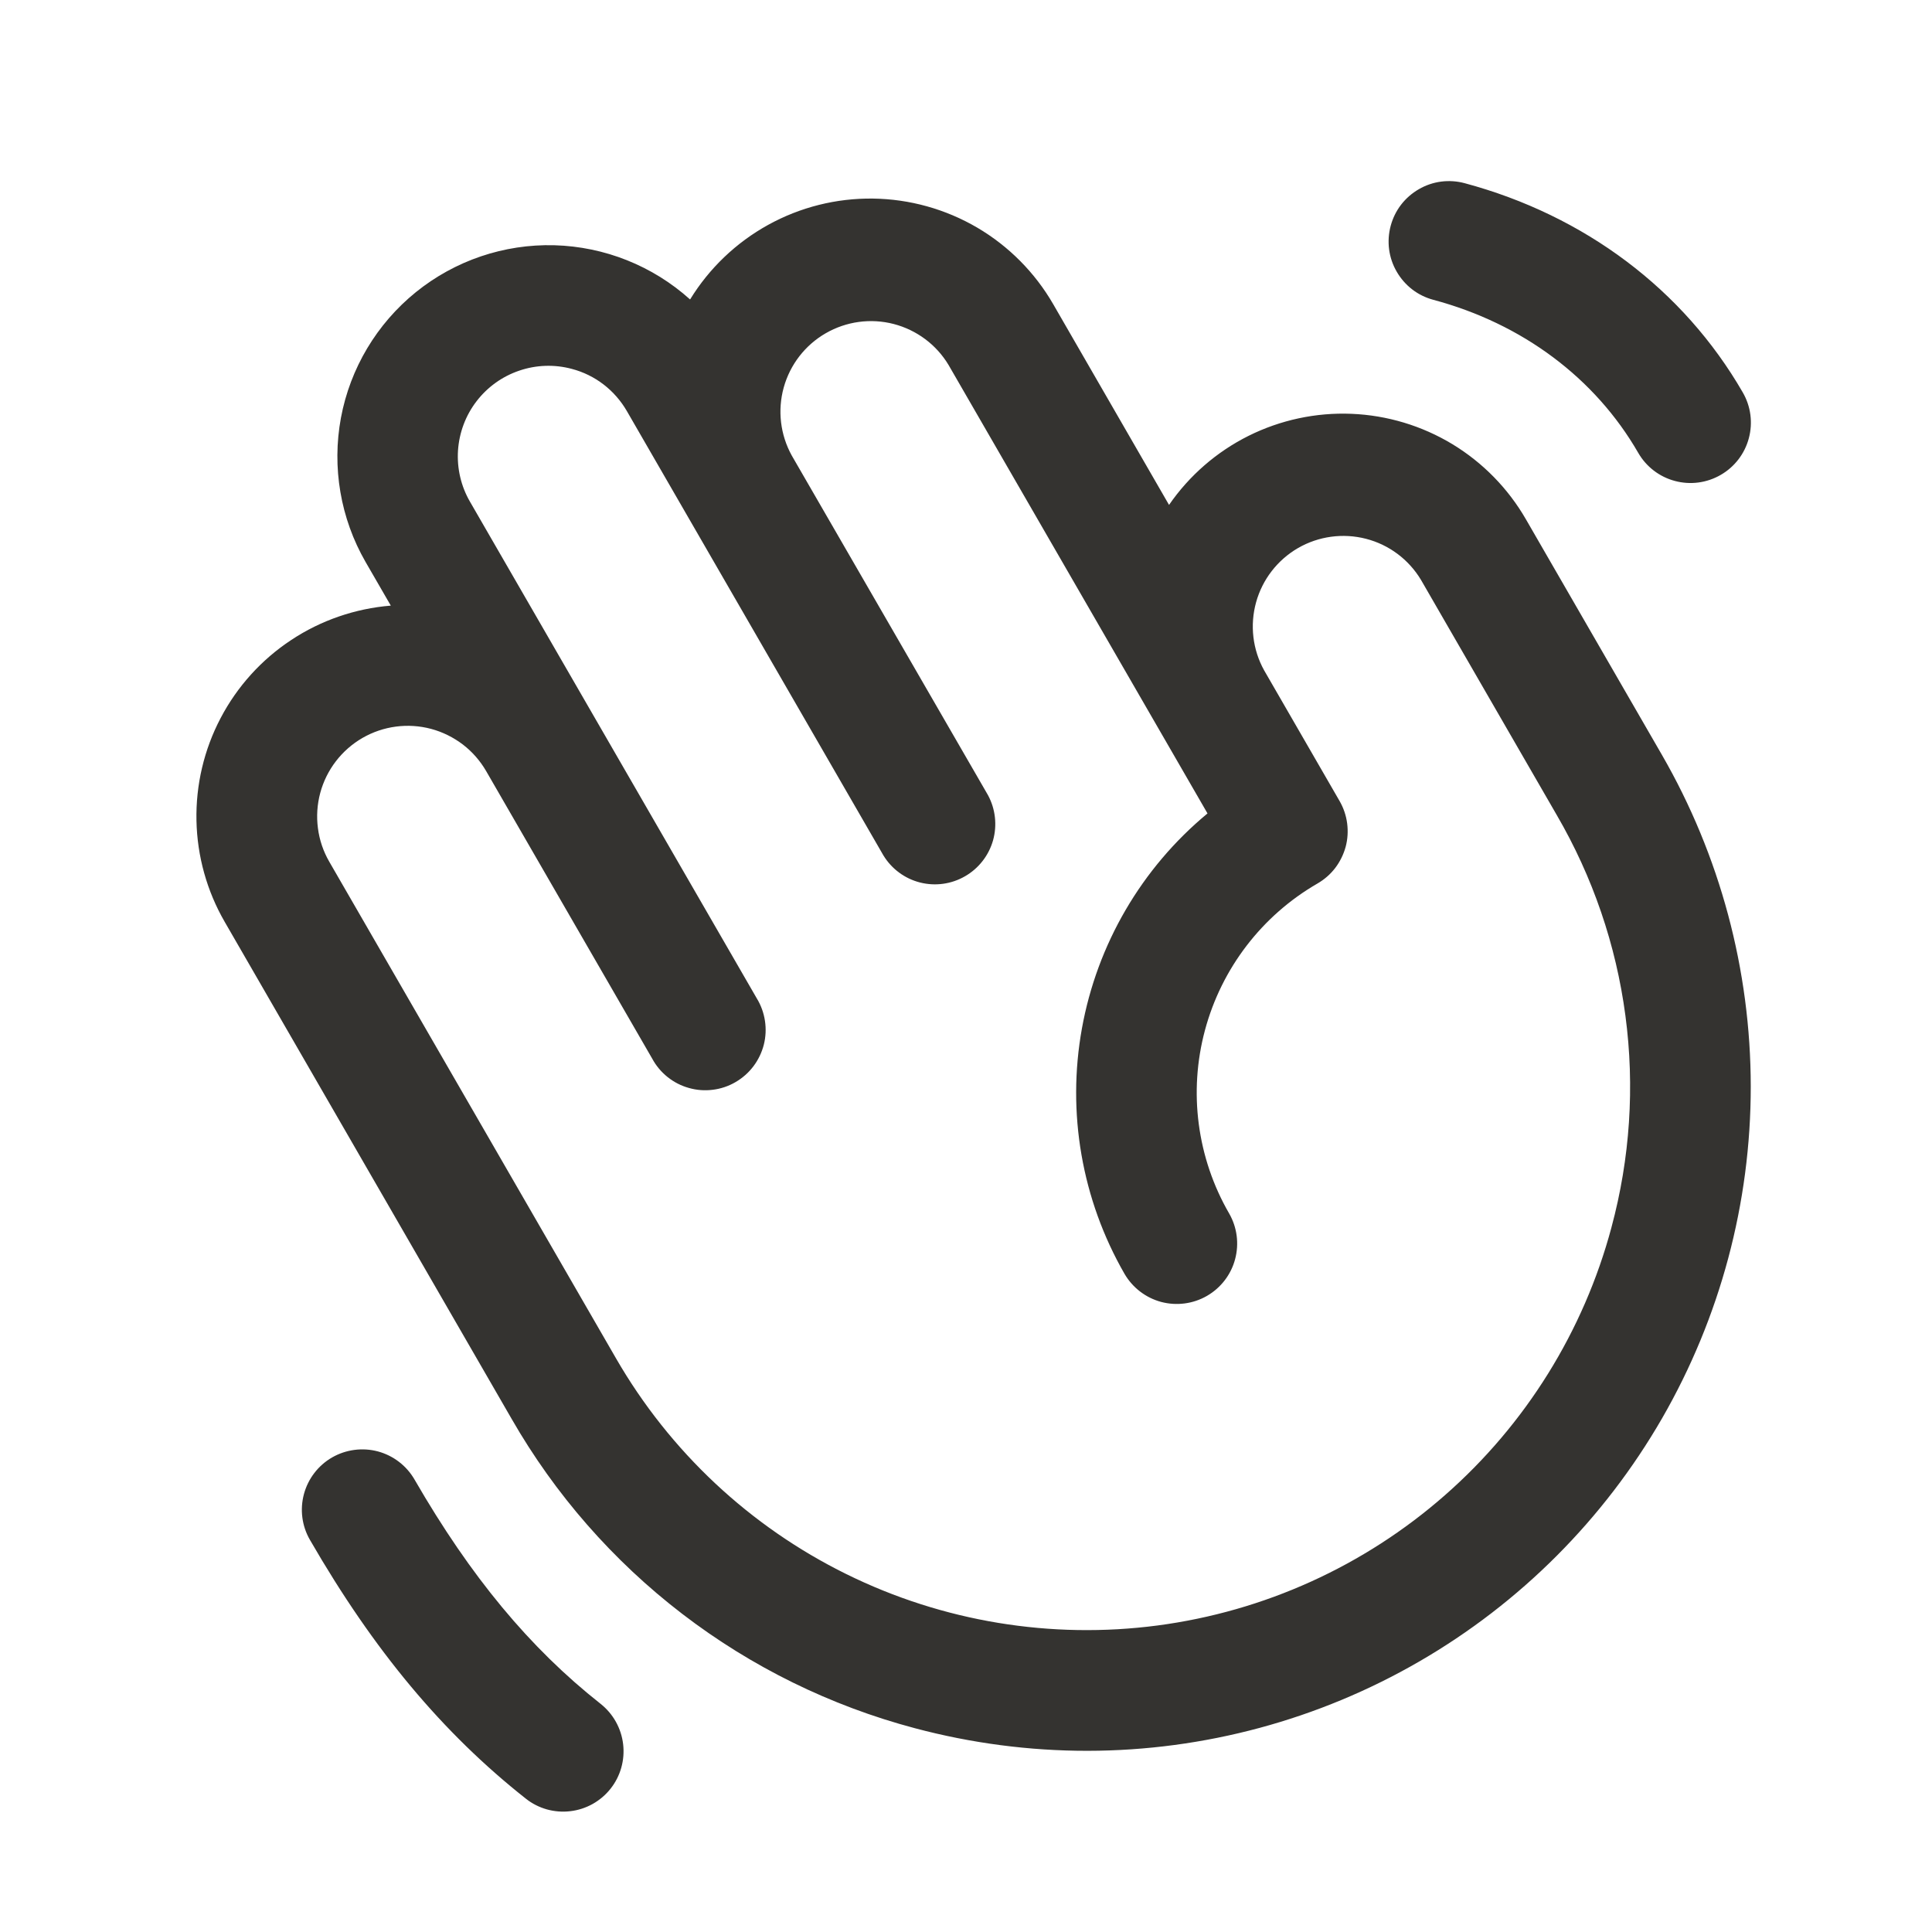
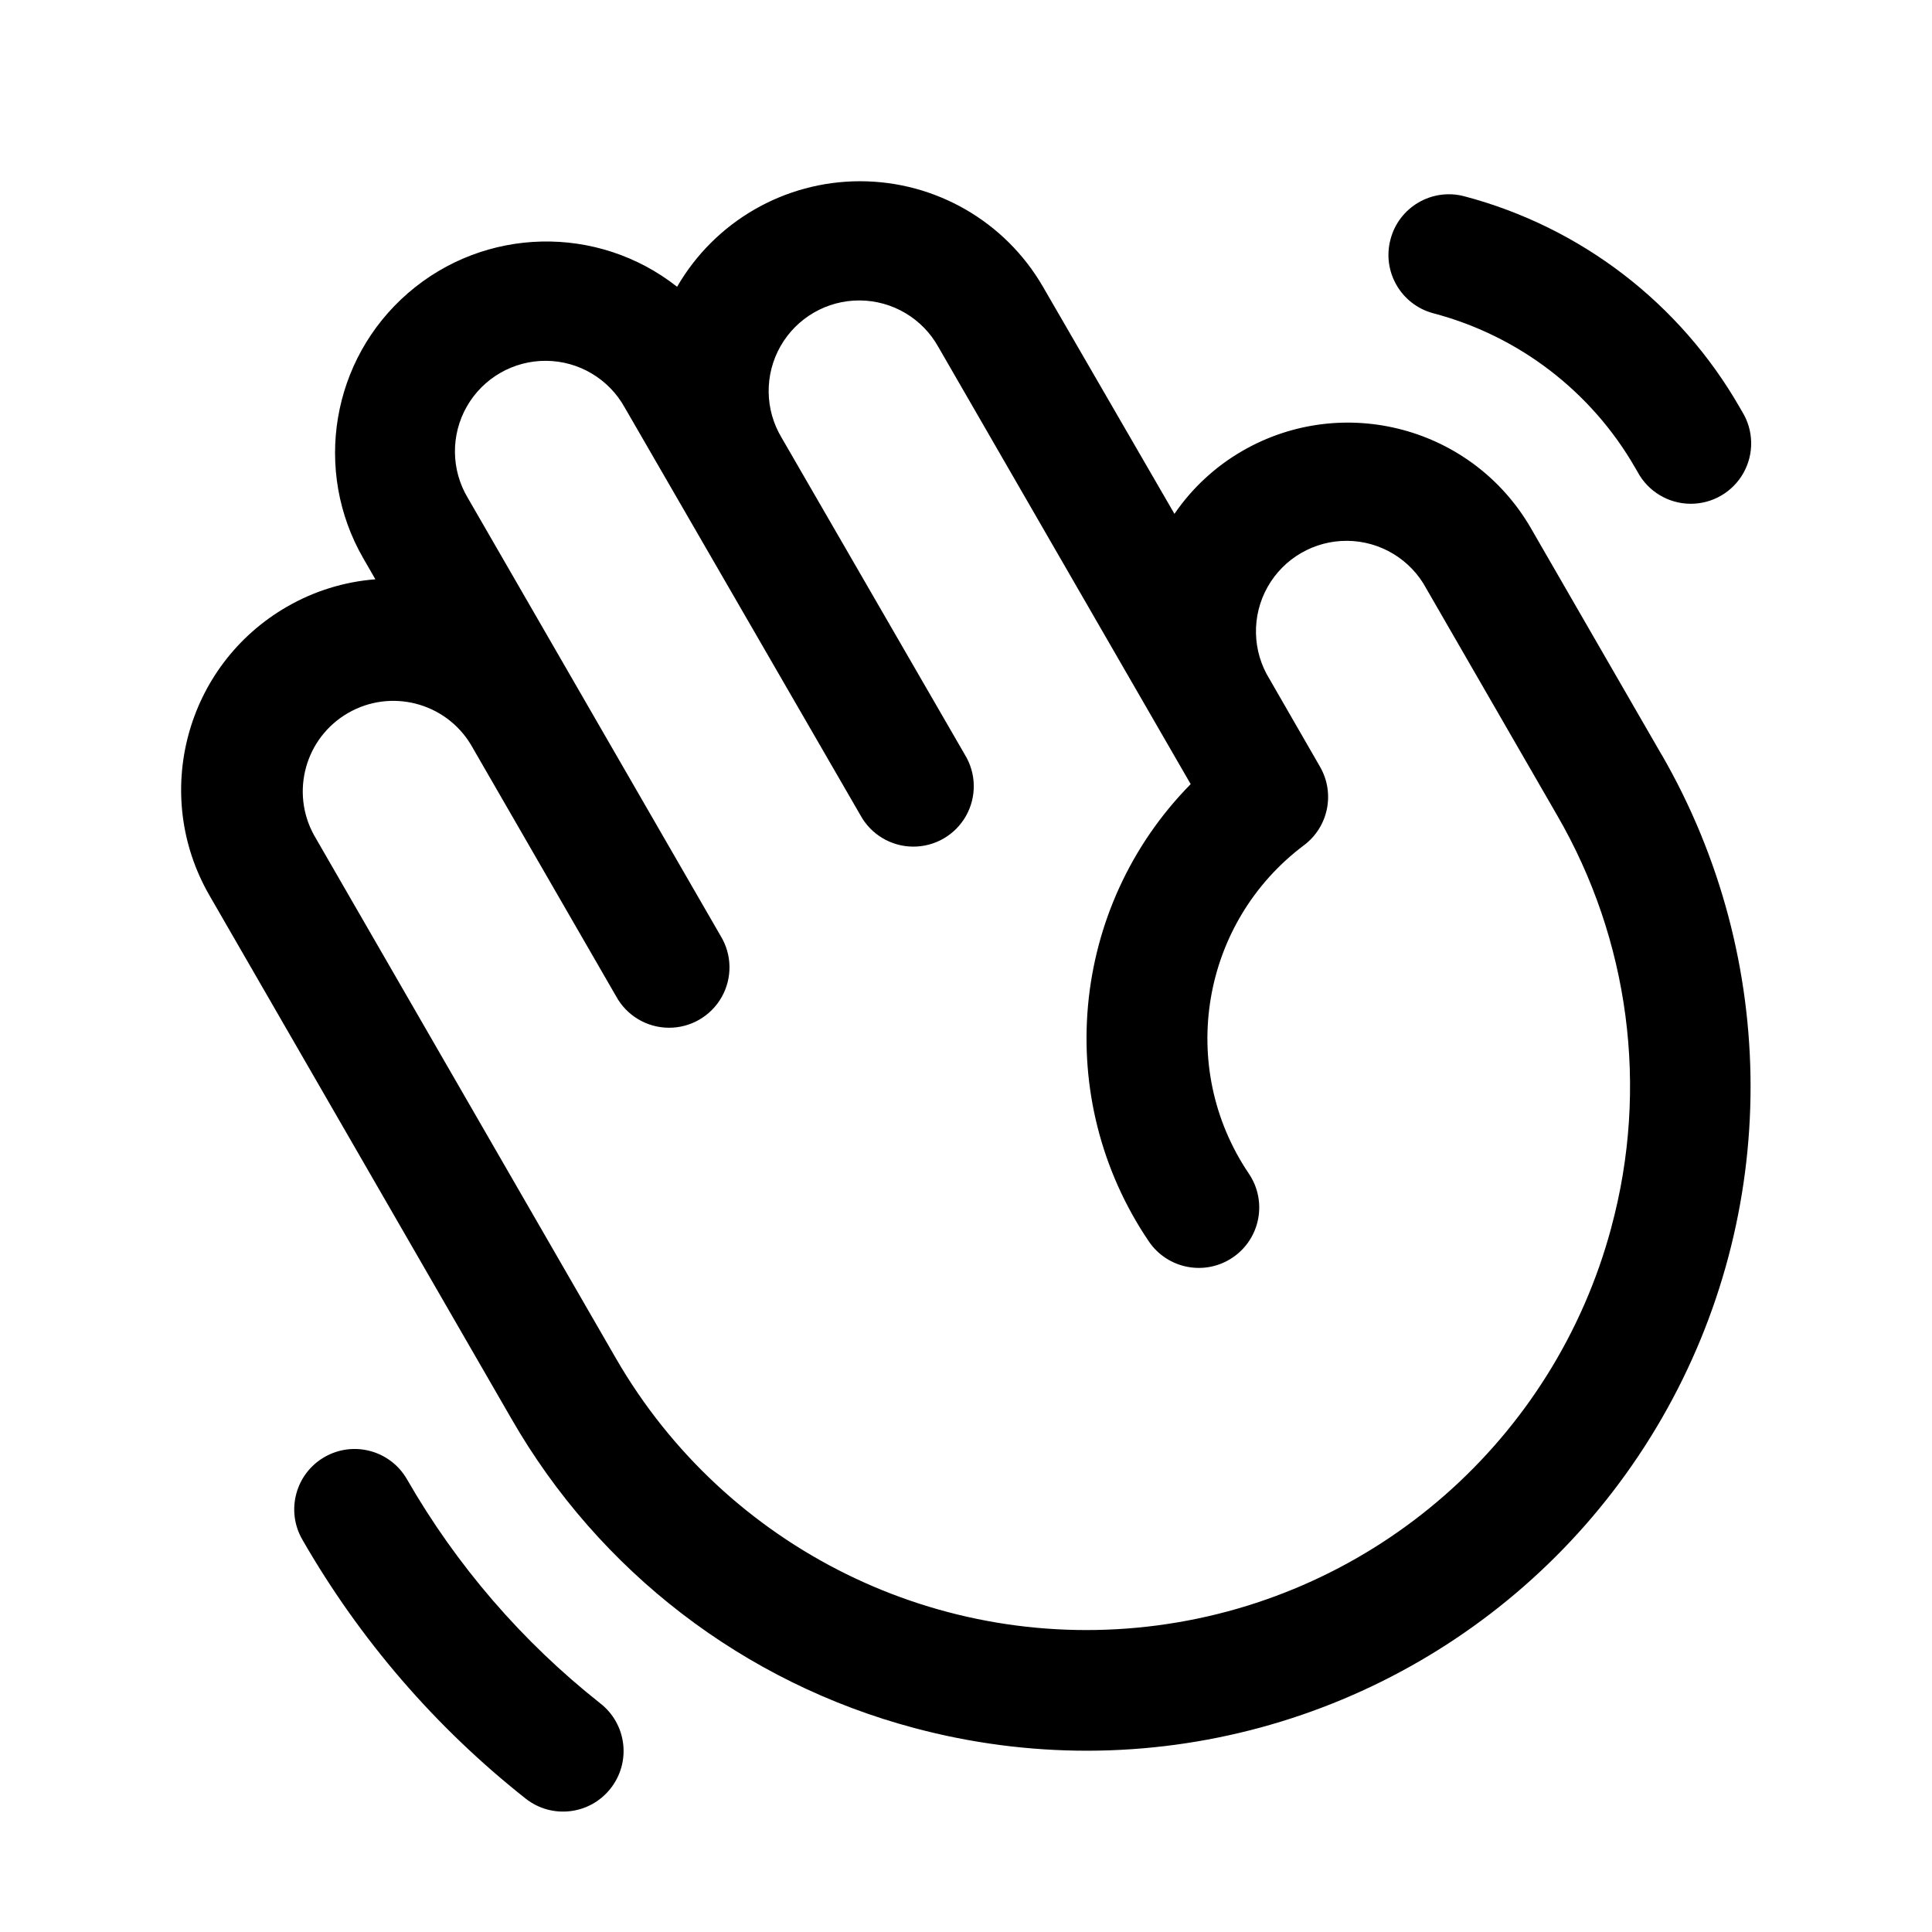
- <svg xmlns="http://www.w3.org/2000/svg" width="32" height="32" viewBox="0 0 32 32" fill="none">
-   <path d="M27.525 12.5L25.275 8.603C24.98 8.091 24.56 7.662 24.055 7.356C23.55 7.051 22.975 6.878 22.385 6.854C21.795 6.83 21.208 6.956 20.68 7.219C20.151 7.483 19.698 7.877 19.363 8.363L17.445 5.039C17.142 4.514 16.707 4.076 16.184 3.769C15.661 3.463 15.066 3.297 14.46 3.289C13.853 3.281 13.255 3.431 12.724 3.724C12.193 4.017 11.747 4.443 11.43 4.96C10.811 4.403 10.014 4.085 9.181 4.062C8.348 4.04 7.535 4.316 6.887 4.84C6.24 5.364 5.8 6.101 5.647 6.92C5.495 7.739 5.639 8.586 6.055 9.308L6.473 10.031C5.884 10.079 5.316 10.274 4.824 10.6C4.331 10.925 3.928 11.371 3.654 11.894C3.379 12.417 3.242 13.001 3.254 13.591C3.266 14.182 3.427 14.76 3.723 15.271L8.473 23.499C9.192 24.752 10.152 25.85 11.299 26.73C12.445 27.61 13.755 28.253 15.151 28.624C16.086 28.873 17.049 29 18.016 28.999C19.945 28.996 21.84 28.485 23.51 27.518C25.179 26.552 26.565 25.163 27.529 23.492C28.492 21.82 28.999 19.925 28.998 17.995C28.997 16.066 28.489 14.171 27.525 12.5ZM26.691 20.329C26.231 22.048 25.27 23.593 23.932 24.766C22.594 25.94 20.938 26.69 19.173 26.923C17.408 27.155 15.614 26.859 14.018 26.072C12.421 25.285 11.094 24.042 10.204 22.5L5.454 14.273C5.355 14.102 5.291 13.914 5.266 13.718C5.24 13.523 5.253 13.325 5.304 13.134C5.407 12.75 5.659 12.422 6.003 12.223C6.348 12.024 6.757 11.97 7.142 12.073C7.332 12.124 7.51 12.213 7.667 12.332C7.823 12.452 7.954 12.602 8.053 12.773L10.803 17.535C10.866 17.652 10.953 17.756 11.057 17.839C11.162 17.923 11.281 17.984 11.41 18.02C11.539 18.057 11.673 18.067 11.806 18.05C11.938 18.034 12.066 17.991 12.181 17.924C12.297 17.857 12.398 17.768 12.479 17.661C12.559 17.555 12.618 17.433 12.651 17.304C12.684 17.174 12.69 17.04 12.67 16.908C12.65 16.776 12.604 16.649 12.534 16.535L7.784 8.309C7.635 8.052 7.567 7.757 7.586 7.461C7.606 7.165 7.712 6.881 7.893 6.646C8.074 6.41 8.32 6.234 8.601 6.139C8.882 6.043 9.185 6.033 9.471 6.11C9.662 6.16 9.841 6.248 9.997 6.368C10.153 6.488 10.284 6.638 10.383 6.809L14.633 14.17C14.769 14.392 14.986 14.553 15.239 14.617C15.492 14.681 15.759 14.644 15.985 14.513C16.211 14.383 16.377 14.169 16.448 13.919C16.518 13.668 16.488 13.399 16.364 13.17L13.114 7.545C12.924 7.201 12.876 6.796 12.981 6.418C13.086 6.039 13.336 5.716 13.676 5.52C14.017 5.323 14.421 5.268 14.801 5.366C15.182 5.465 15.509 5.708 15.711 6.045L20 13.473C18.908 14.377 18.172 15.639 17.92 17.034C17.668 18.429 17.918 19.869 18.625 21.098C18.758 21.327 18.976 21.495 19.232 21.564C19.489 21.632 19.762 21.596 19.991 21.464C20.221 21.331 20.389 21.113 20.457 20.857C20.526 20.6 20.49 20.327 20.358 20.098C19.827 19.179 19.683 18.087 19.958 17.063C20.233 16.038 20.903 15.164 21.821 14.634C21.935 14.568 22.035 14.481 22.115 14.377C22.195 14.272 22.253 14.153 22.288 14.027C22.322 13.9 22.33 13.767 22.313 13.637C22.296 13.507 22.253 13.381 22.188 13.268L20.938 11.103C20.747 10.759 20.7 10.354 20.805 9.975C20.91 9.596 21.16 9.274 21.5 9.077C21.84 8.881 22.244 8.826 22.625 8.924C23.006 9.022 23.332 9.266 23.535 9.603L25.785 13.5C26.38 14.522 26.767 15.651 26.922 16.823C27.078 17.995 26.999 19.186 26.691 20.328V20.329ZM23.034 3.741C23.068 3.614 23.126 3.495 23.206 3.391C23.286 3.287 23.386 3.2 23.5 3.134C23.613 3.068 23.739 3.025 23.869 3.008C24 2.991 24.132 3 24.259 3.034C26.248 3.568 27.884 4.798 28.866 6.5C28.999 6.73 29.035 7.003 28.966 7.259C28.898 7.515 28.73 7.734 28.5 7.866C28.27 7.999 27.997 8.035 27.741 7.966C27.485 7.898 27.266 7.73 27.134 7.5C26.419 6.26 25.214 5.36 23.741 4.966C23.614 4.932 23.495 4.874 23.391 4.794C23.287 4.714 23.2 4.614 23.134 4.5C23.068 4.387 23.025 4.261 23.008 4.131C22.991 4.001 23 3.868 23.034 3.741ZM10.114 29.625C10.033 29.728 9.932 29.814 9.817 29.879C9.702 29.943 9.576 29.984 9.446 29.999C9.315 30.015 9.183 30.004 9.057 29.969C8.93 29.933 8.812 29.873 8.709 29.791C7.334 28.705 6.195 27.344 5.134 25.506C5.001 25.277 4.965 25.004 5.034 24.747C5.103 24.491 5.27 24.273 5.5 24.14C5.73 24.008 6.003 23.972 6.259 24.04C6.515 24.109 6.734 24.277 6.866 24.506C7.796 26.116 8.775 27.296 9.948 28.221C10.156 28.386 10.29 28.626 10.321 28.889C10.352 29.152 10.278 29.417 10.114 29.625Z" fill="#343330" />
+ <svg xmlns="http://www.w3.org/2000/svg" width="32" height="32" fill="#000000" viewBox="0 0 256 256">
+   <path d="M220.17,100,202.86,70a28,28,0,0,0-38.24-10.25,27.69,27.69,0,0,0-9,8.34L138.2,38a28,28,0,0,0-48.48,0A28,28,0,0,0,48.15,74l1.59,2.76A27.67,27.67,0,0,0,38,80.41a28,28,0,0,0-10.24,38.25l40,69.32a87.47,87.47,0,0,0,53.43,41,88.56,88.56,0,0,0,22.92,3,88,88,0,0,0,76.06-132Zm-6.66,62.64A72,72,0,0,1,81.62,180l-40-69.32a12,12,0,0,1,20.78-12L81.63,132a8,8,0,1,0,13.85-8L62,66A12,12,0,1,1,82.78,54L114,108a8,8,0,1,0,13.85-8L103.57,58h0a12,12,0,1,1,20.78-12l33.42,57.9a48,48,0,0,0-5.54,60.6,8,8,0,0,0,13.24-9A32,32,0,0,1,172.78,112a8,8,0,0,0,2.13-10.4L168.23,90A12,12,0,1,1,189,78l17.31,30A71.56,71.56,0,0,1,213.51,162.62ZM184.25,31.71A8,8,0,0,1,194,26a59.62,59.62,0,0,1,36.53,28l.33.57a8,8,0,1,1-13.85,8l-.33-.57a43.67,43.67,0,0,0-26.8-20.5A8,8,0,0,1,184.25,31.71ZM80.89,237a8,8,0,0,1-11.23,1.33A119.56,119.56,0,0,1,40.06,204a8,8,0,0,1,13.86-8,103.67,103.67,0,0,0,25.64,29.72A8,8,0,0,1,80.89,237Z" />
</svg>
